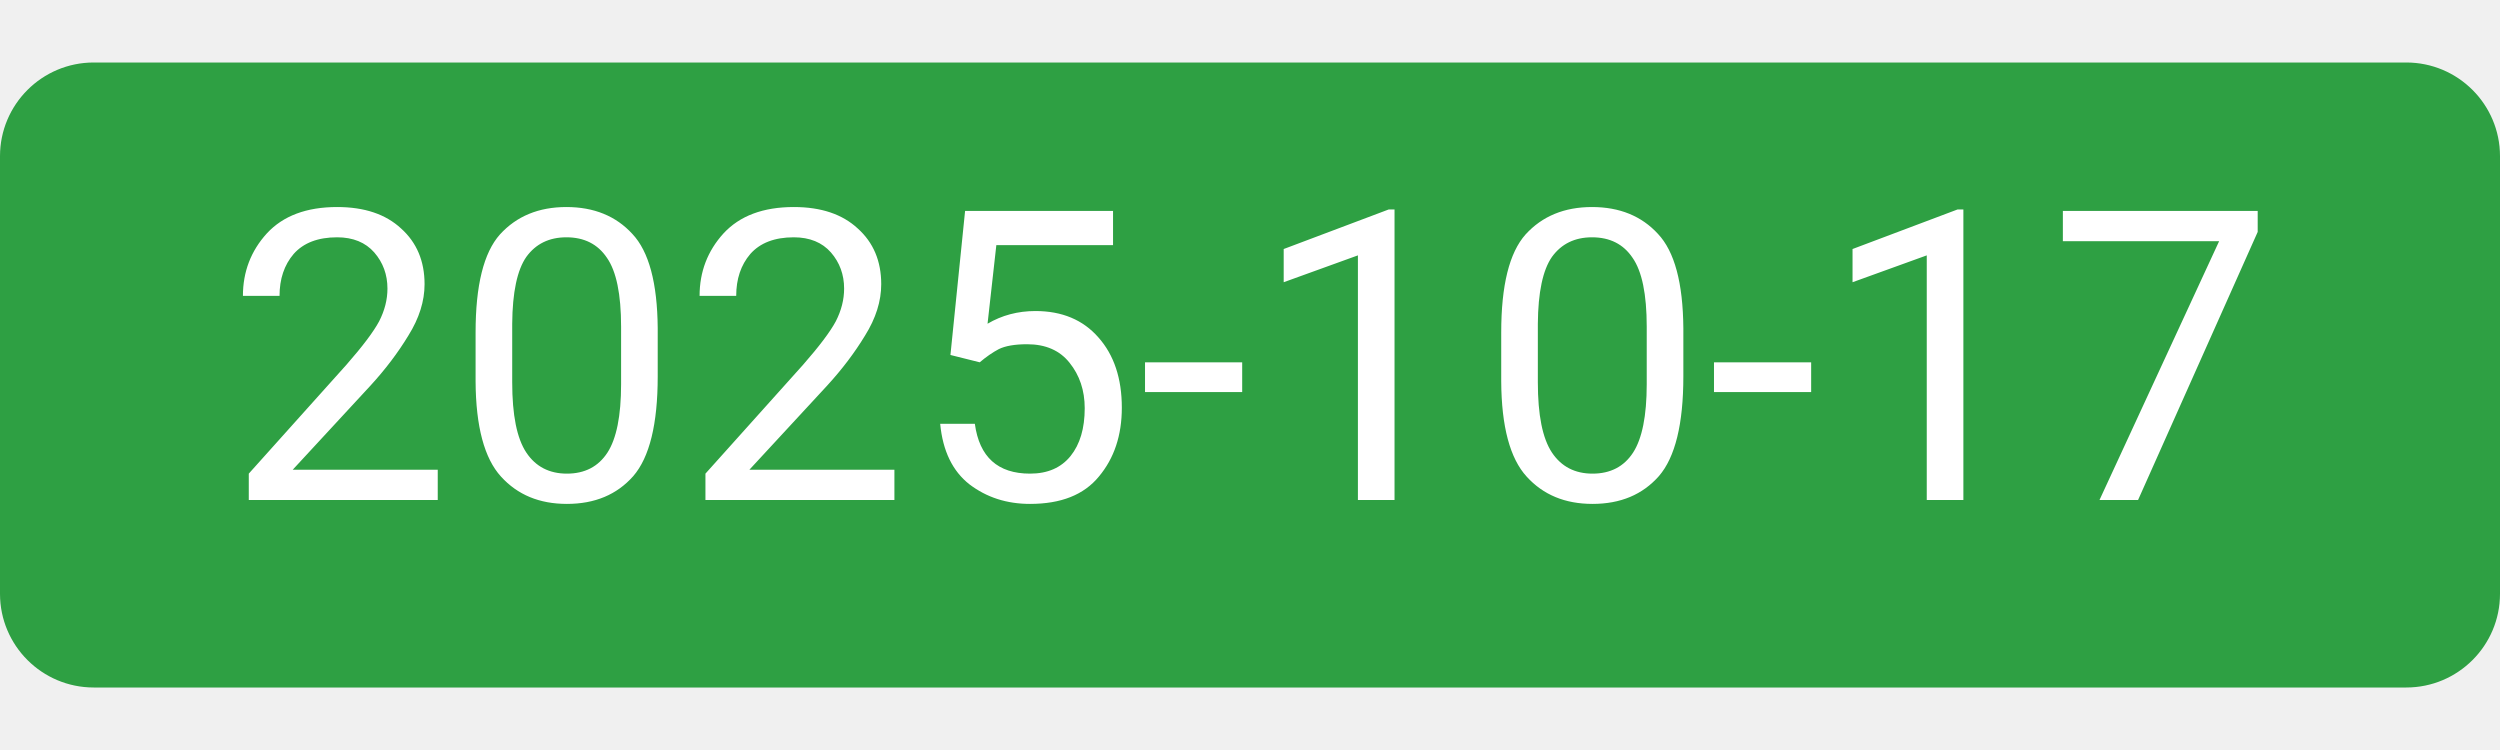
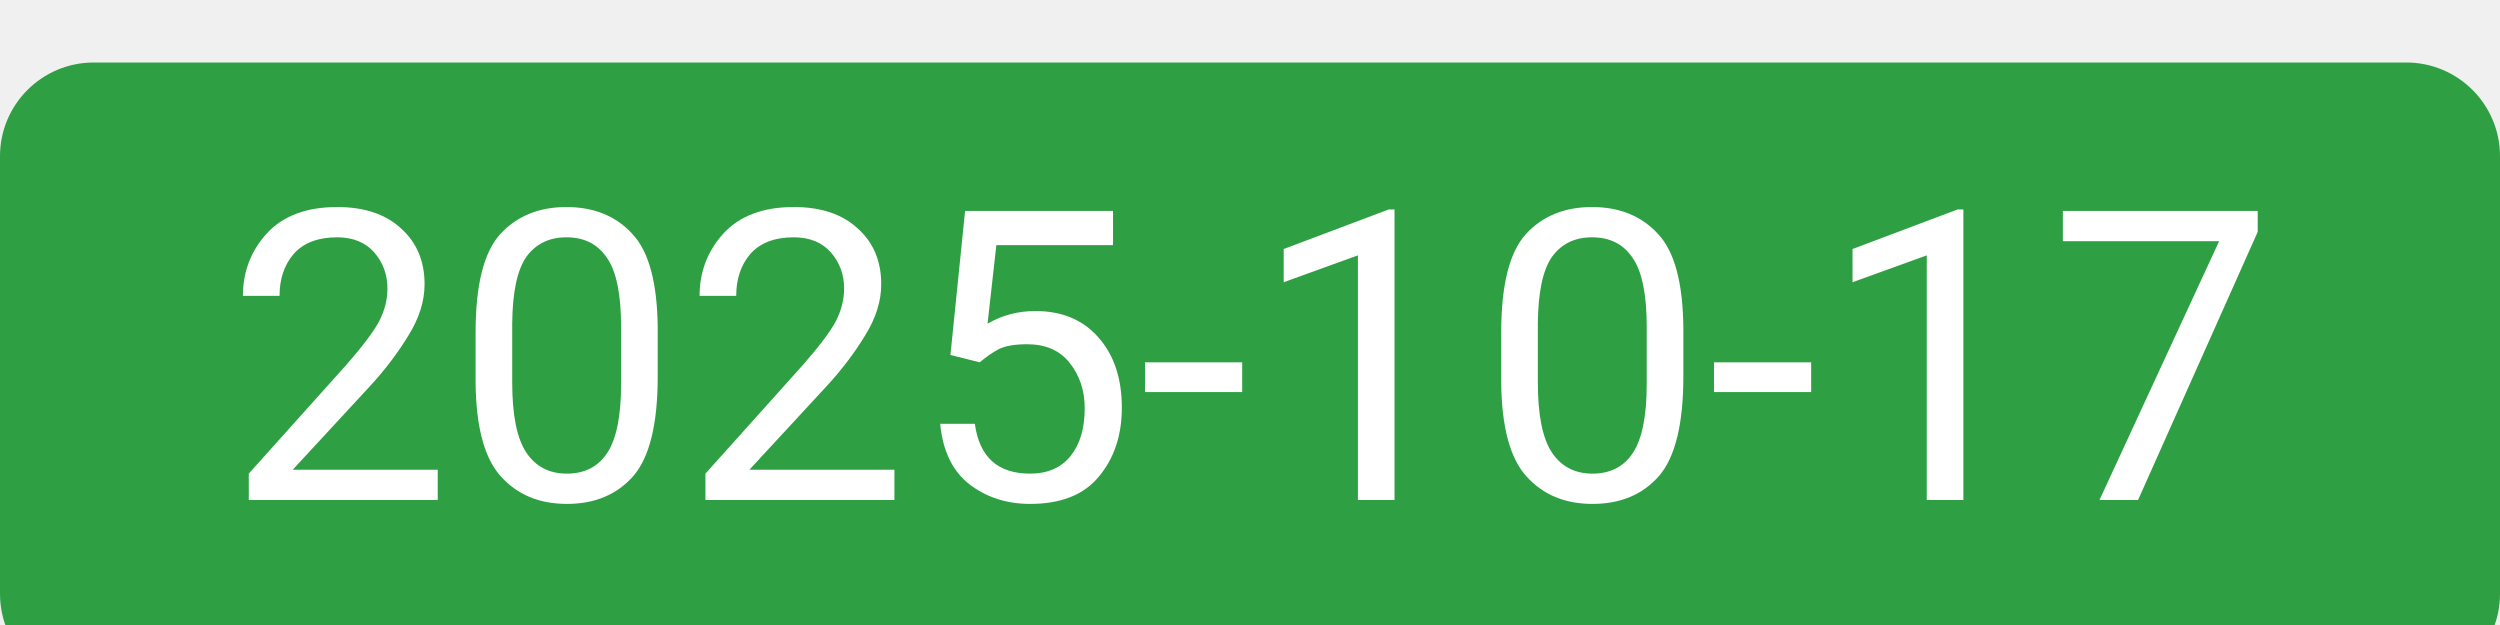
- <svg xmlns="http://www.w3.org/2000/svg" viewBox="0 0 80 24">
+ <svg xmlns="http://www.w3.org/2000/svg" viewBox="0 0 80 20">
  <g transform="translate(0,2)">
    <rect x="0" y="0" width="80" height="20" rx="3" fill="#2ea043" />
    <text x="40" y="14" text-anchor="middle" font-family="Roboto,sans-serif" font-size="13" fill="#fff">2025-10-17</text>
  </g>
</svg>
